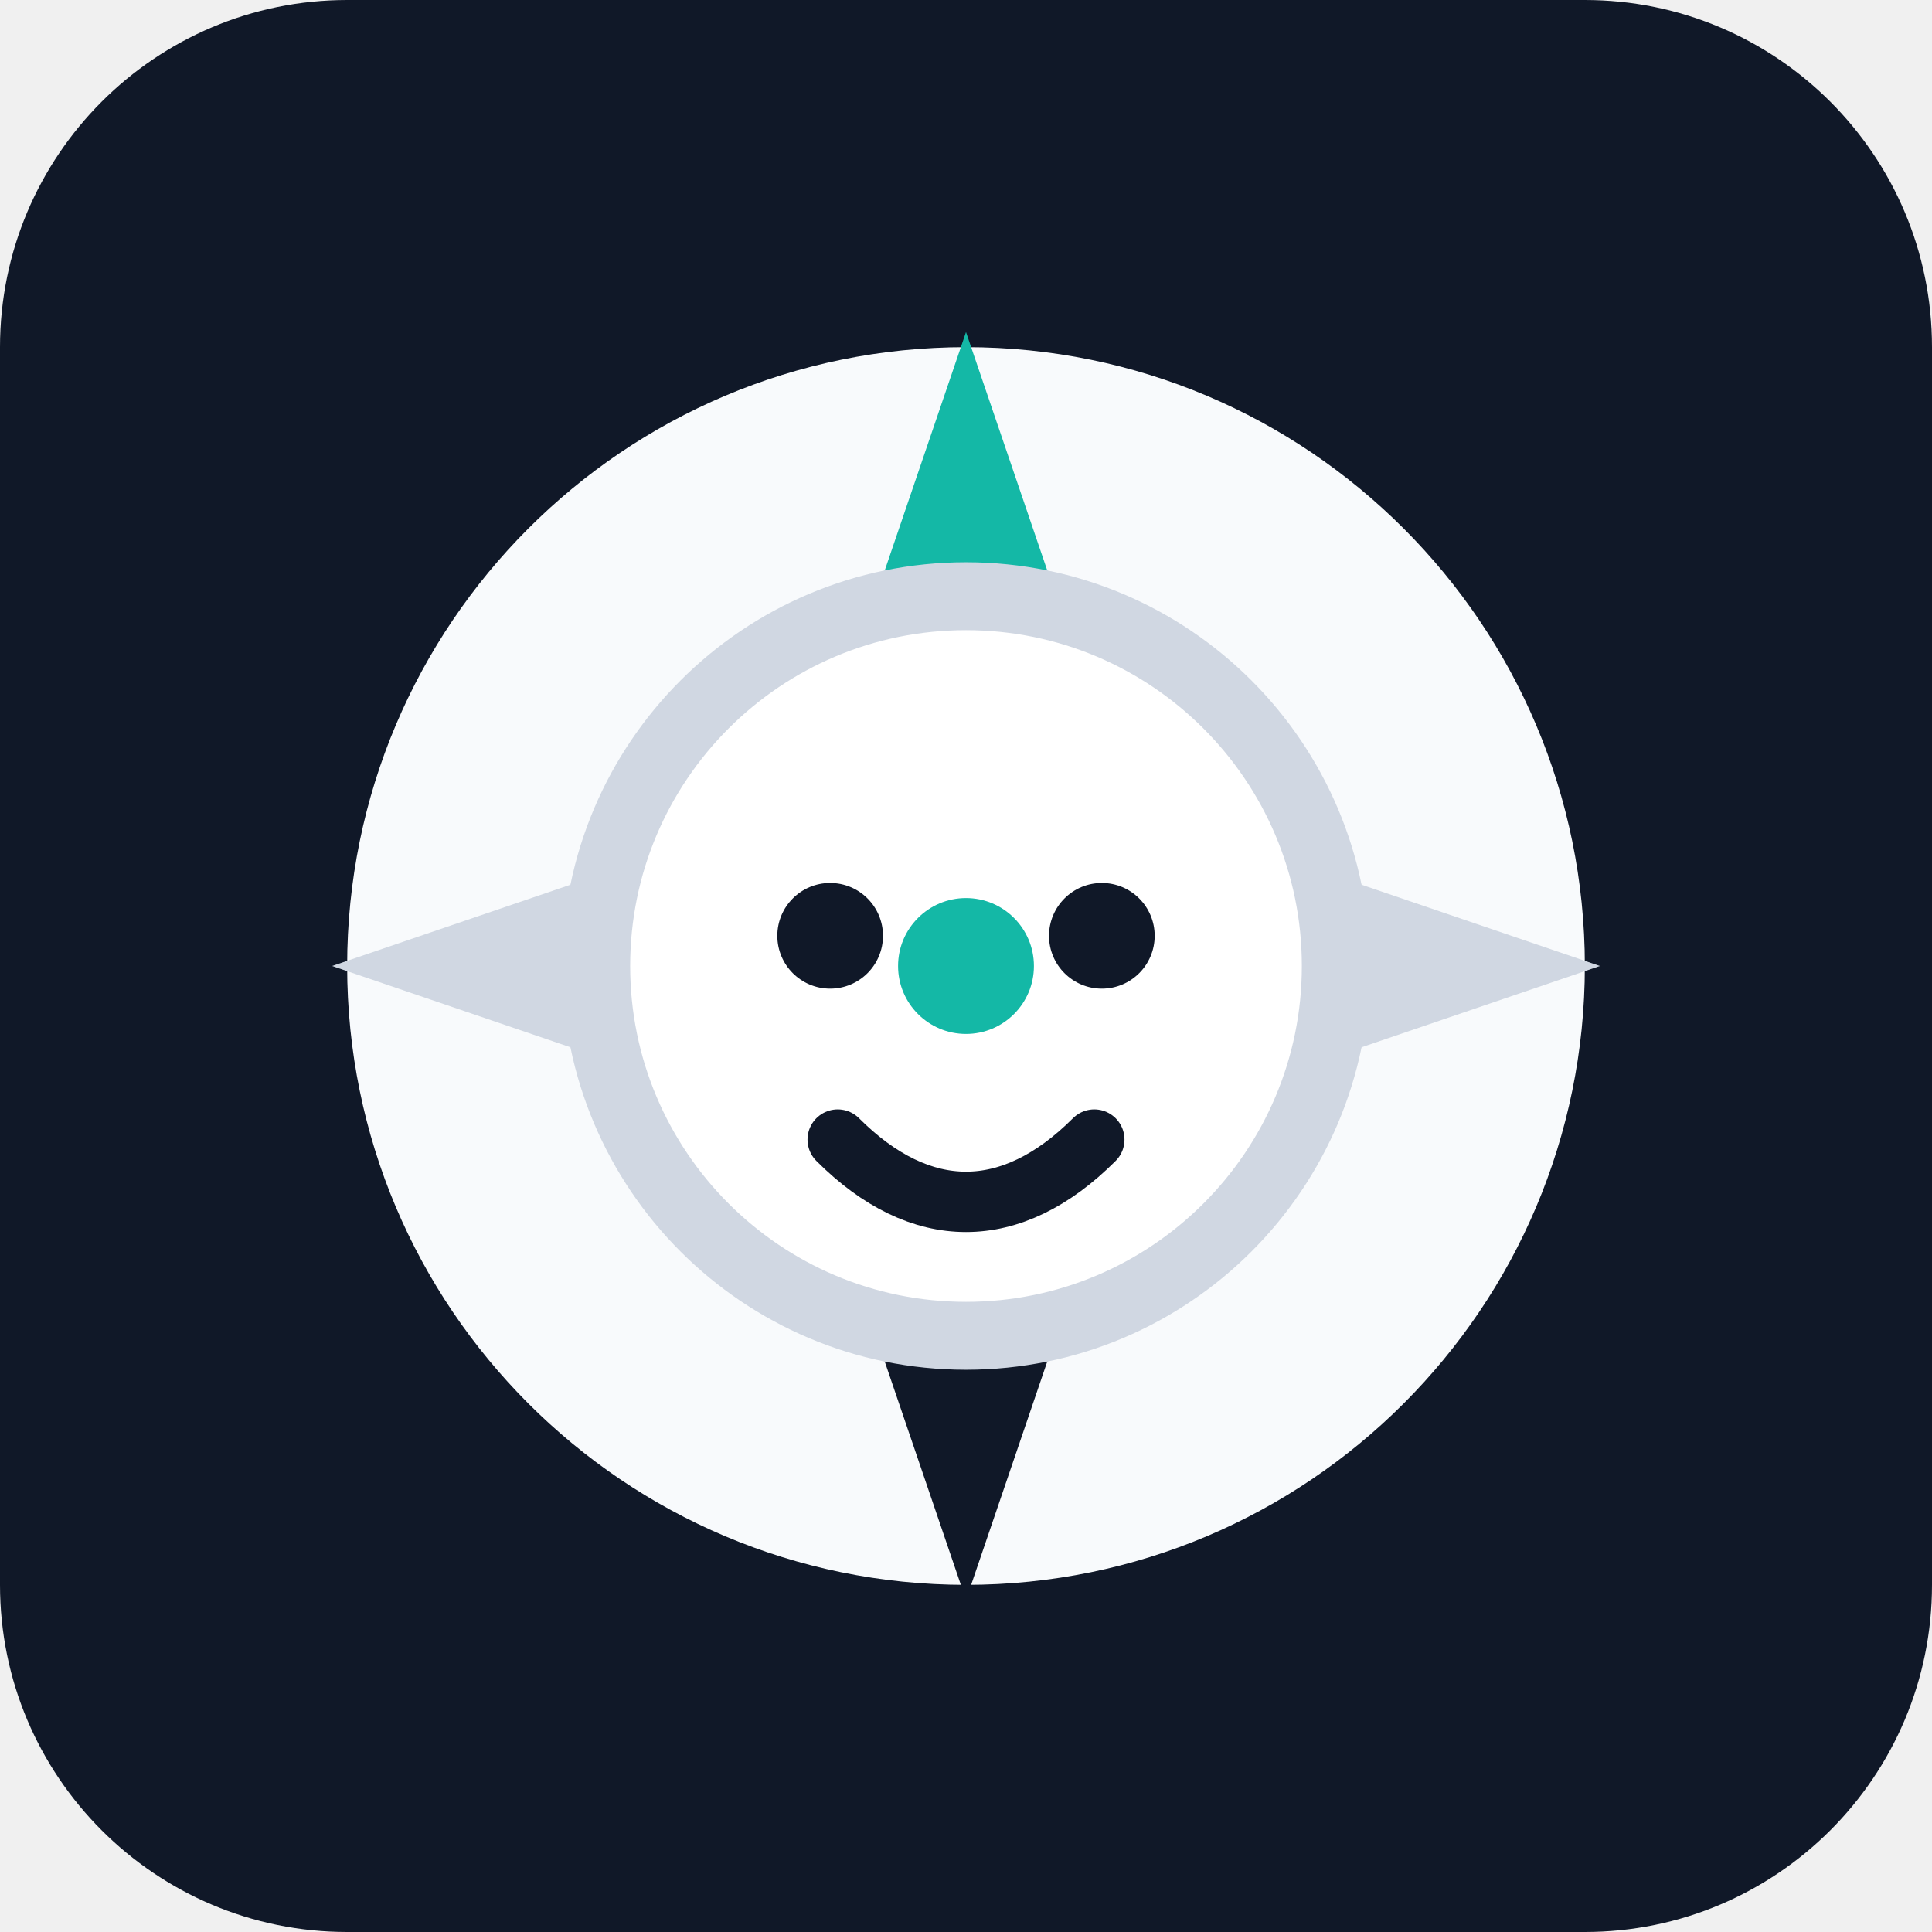
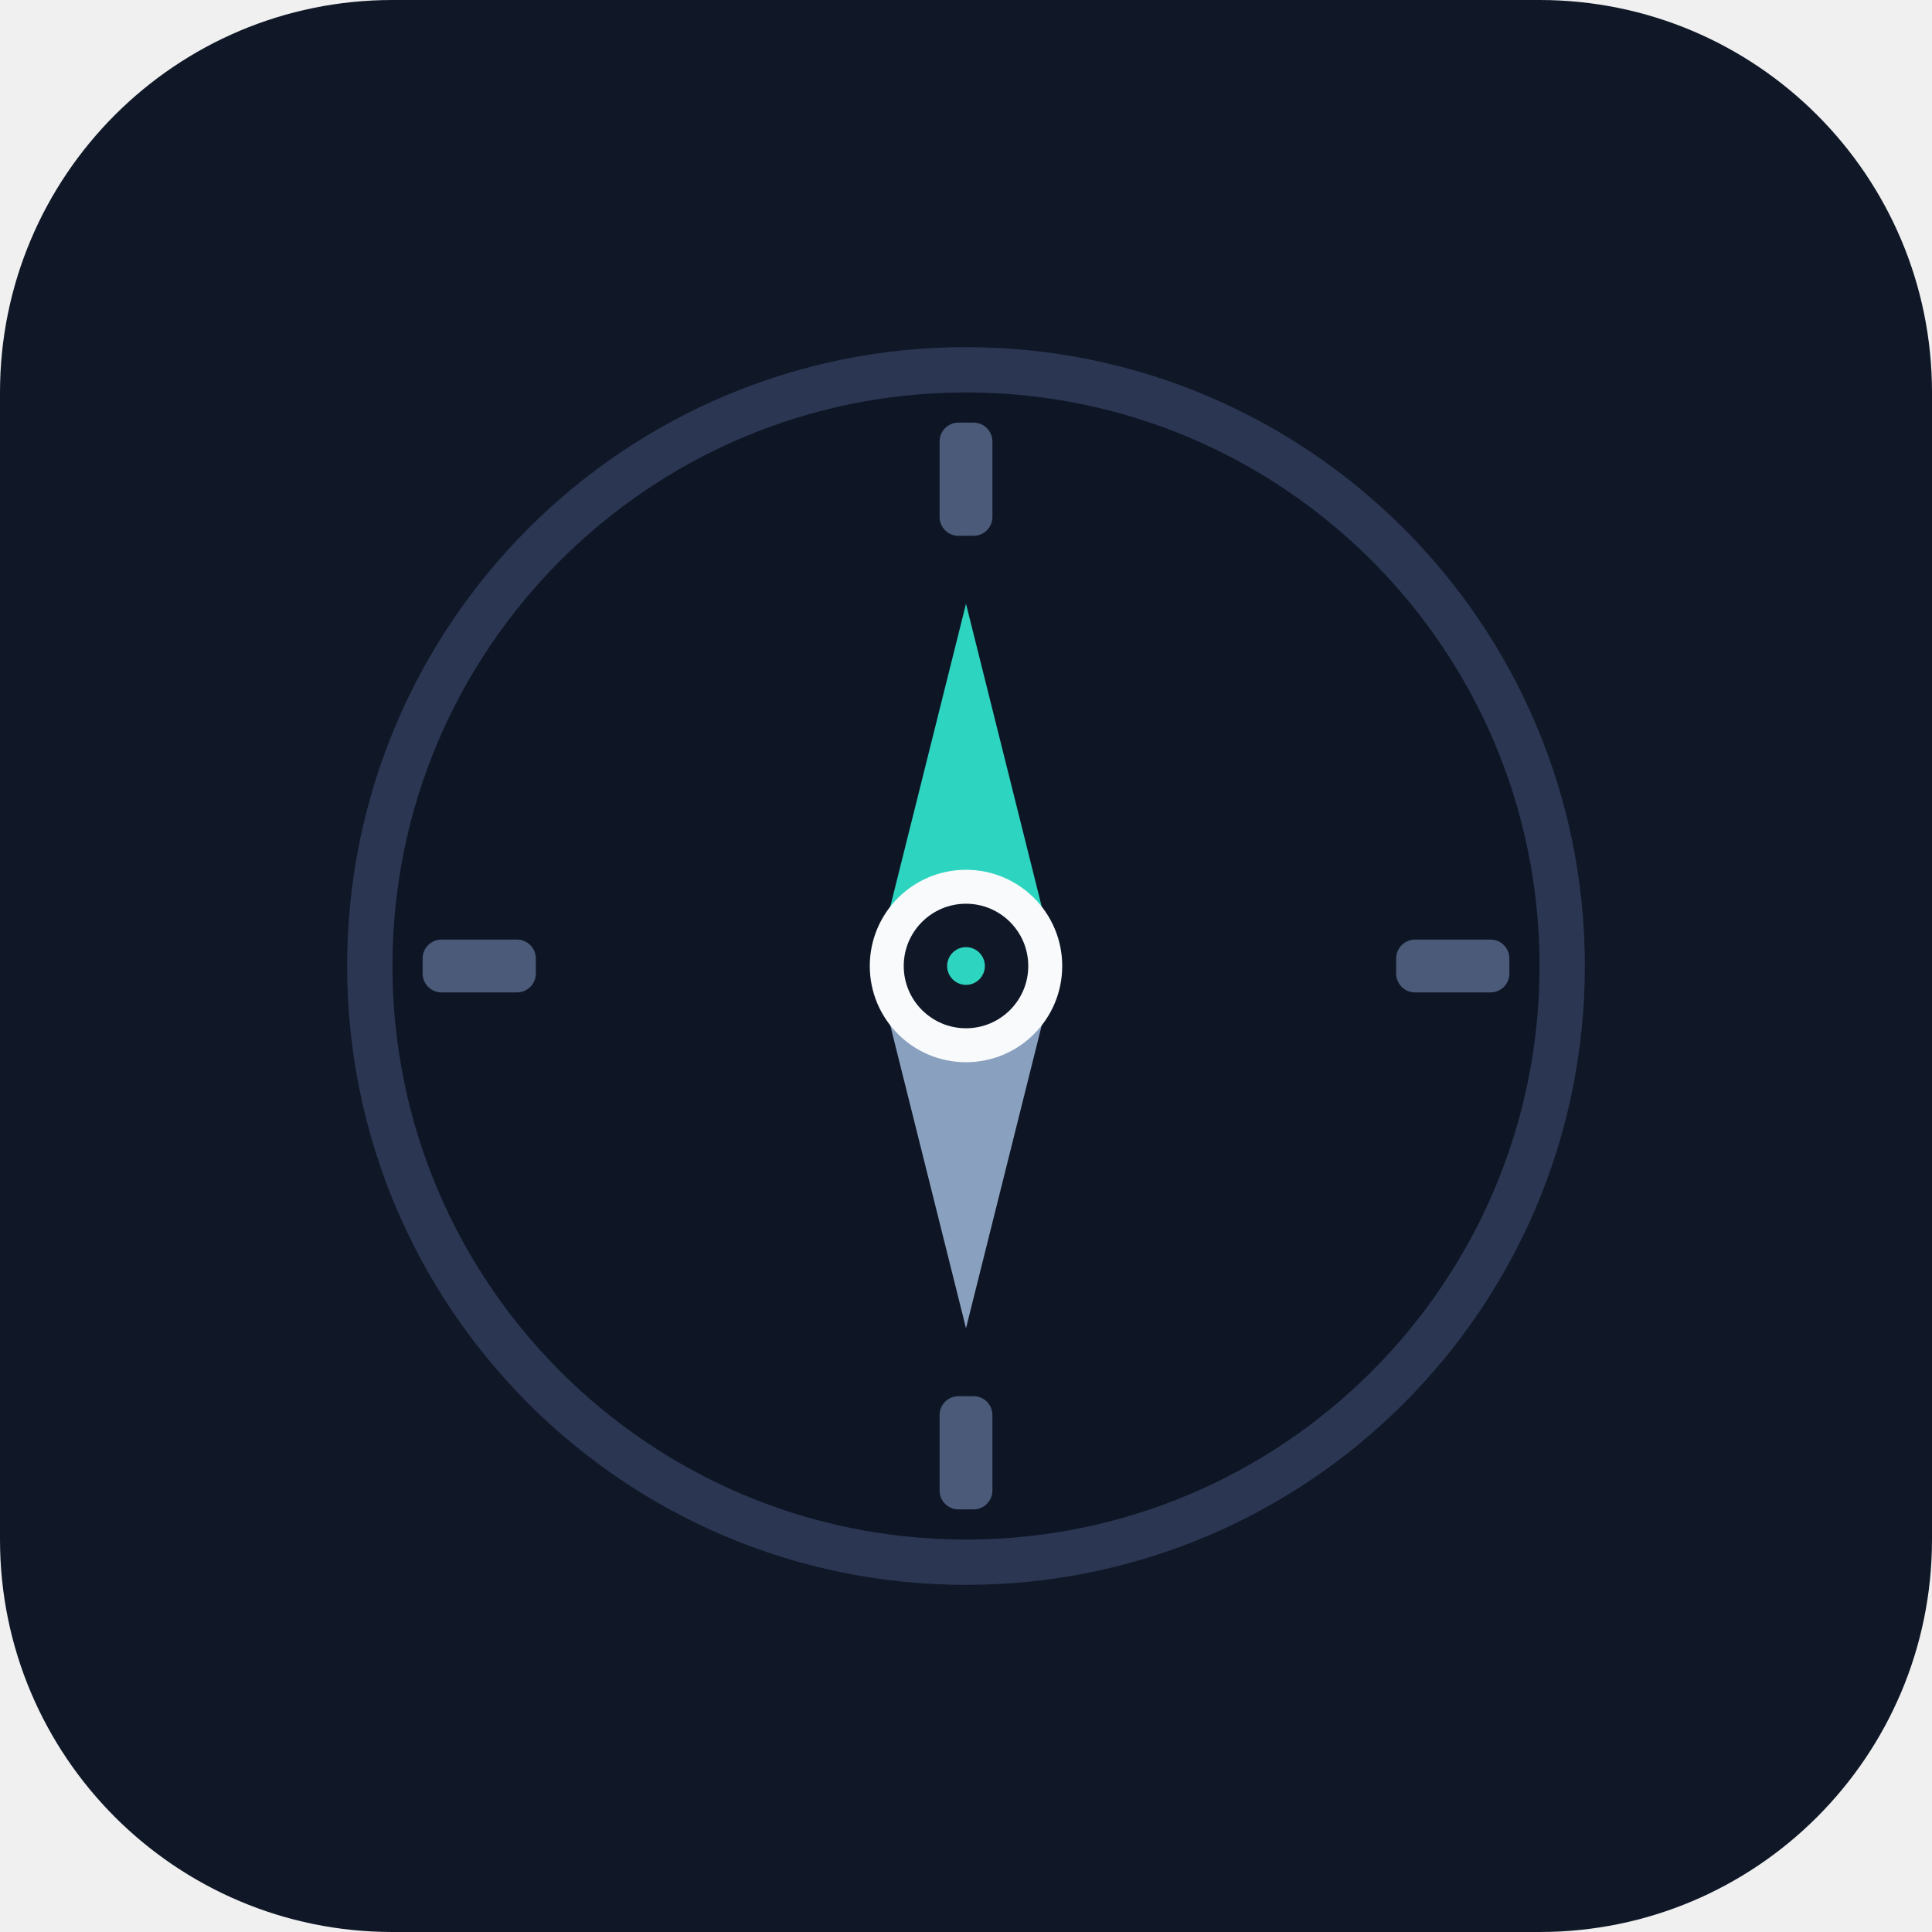
<svg xmlns="http://www.w3.org/2000/svg" viewBox="0 0 512 512" role="img" aria-label="Compass">
-   <rect width="512" height="512" rx="92" fill="#101828" />
-   <circle cx="256" cy="256" r="164" fill="#f8fafc" />
-   <path d="M256 88 286 176h-60l30-88Z" fill="#14b8a6" />
-   <path d="M256 424 226 336h60l-30 88Z" fill="#101828" />
-   <path d="M88 256l88-30v60l-88-30Z" fill="#d0d7e2" />
-   <path d="M424 256l-88 30v-60l88 30Z" fill="#d0d7e2" />
-   <circle cx="256" cy="256" r="98" fill="#ffffff" stroke="#d0d7e2" stroke-width="18" />
-   <circle cx="220" cy="248" r="14" fill="#101828" />
-   <circle cx="292" cy="248" r="14" fill="#101828" />
-   <path d="M222 302c22 22 46 22 68 0" fill="none" stroke="#101828" stroke-width="16" stroke-linecap="round" />
-   <circle cx="256" cy="256" r="18" fill="#14b8a6" />
+   <rect width="512" height="512" rx="104" fill="#101828" />
+   <circle cx="256" cy="256" r="158" fill="#0e1626" />
+   <circle cx="256" cy="256" r="158" fill="none" stroke="#2b3752" stroke-width="12" />
+   <g fill="#4a5a78">
+     <rect x="249" y="112" width="14" height="30" rx="5" />
+     <rect x="249" y="370" width="14" height="30" rx="5" />
+     <rect x="112" y="249" width="30" height="14" rx="5" />
+     <rect x="370" y="249" width="30" height="14" rx="5" />
+   </g>
+   <path d="M256 160 L280 256 L232 256 Z" fill="#2dd4bf" />
+   <path d="M256 352 L232 256 L280 256 Z" fill="#8aa0bf" />
+   <circle cx="256" cy="256" r="21" fill="#101828" />
+   <circle cx="256" cy="256" r="21" fill="none" stroke="#f8fafc" stroke-width="9" />
+   <circle cx="256" cy="256" r="5" fill="#2dd4bf" />
</svg>
